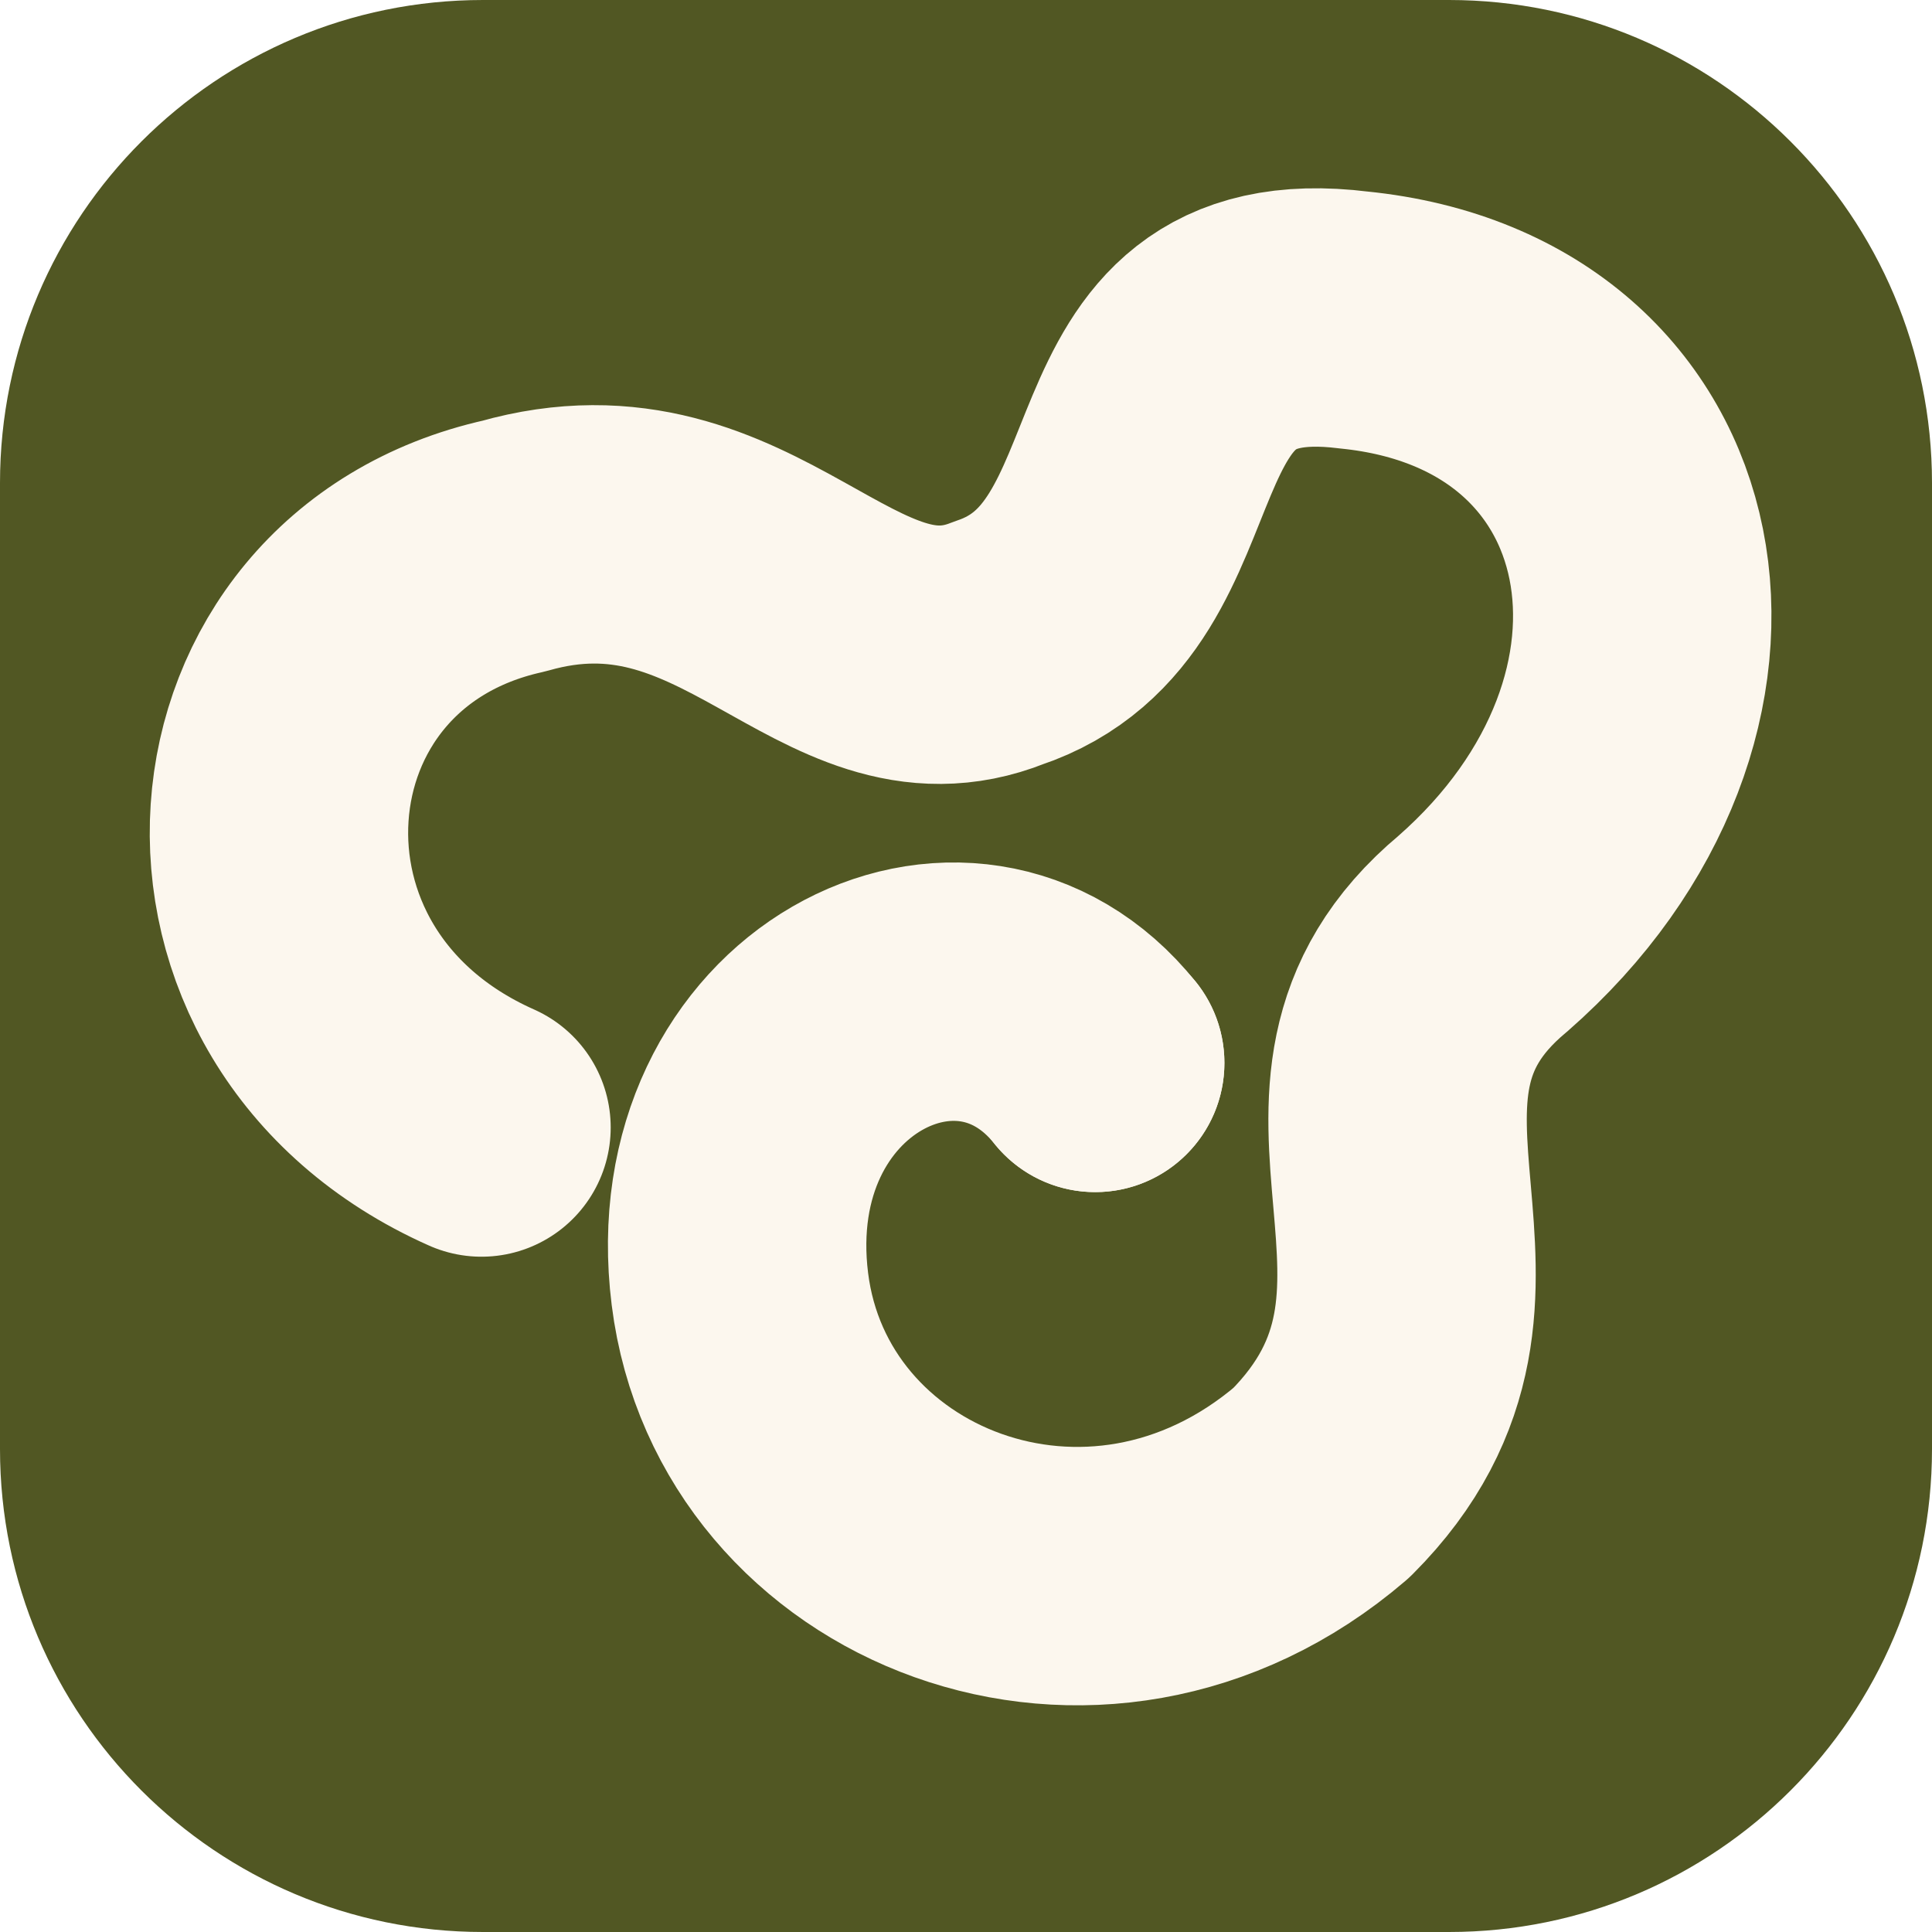
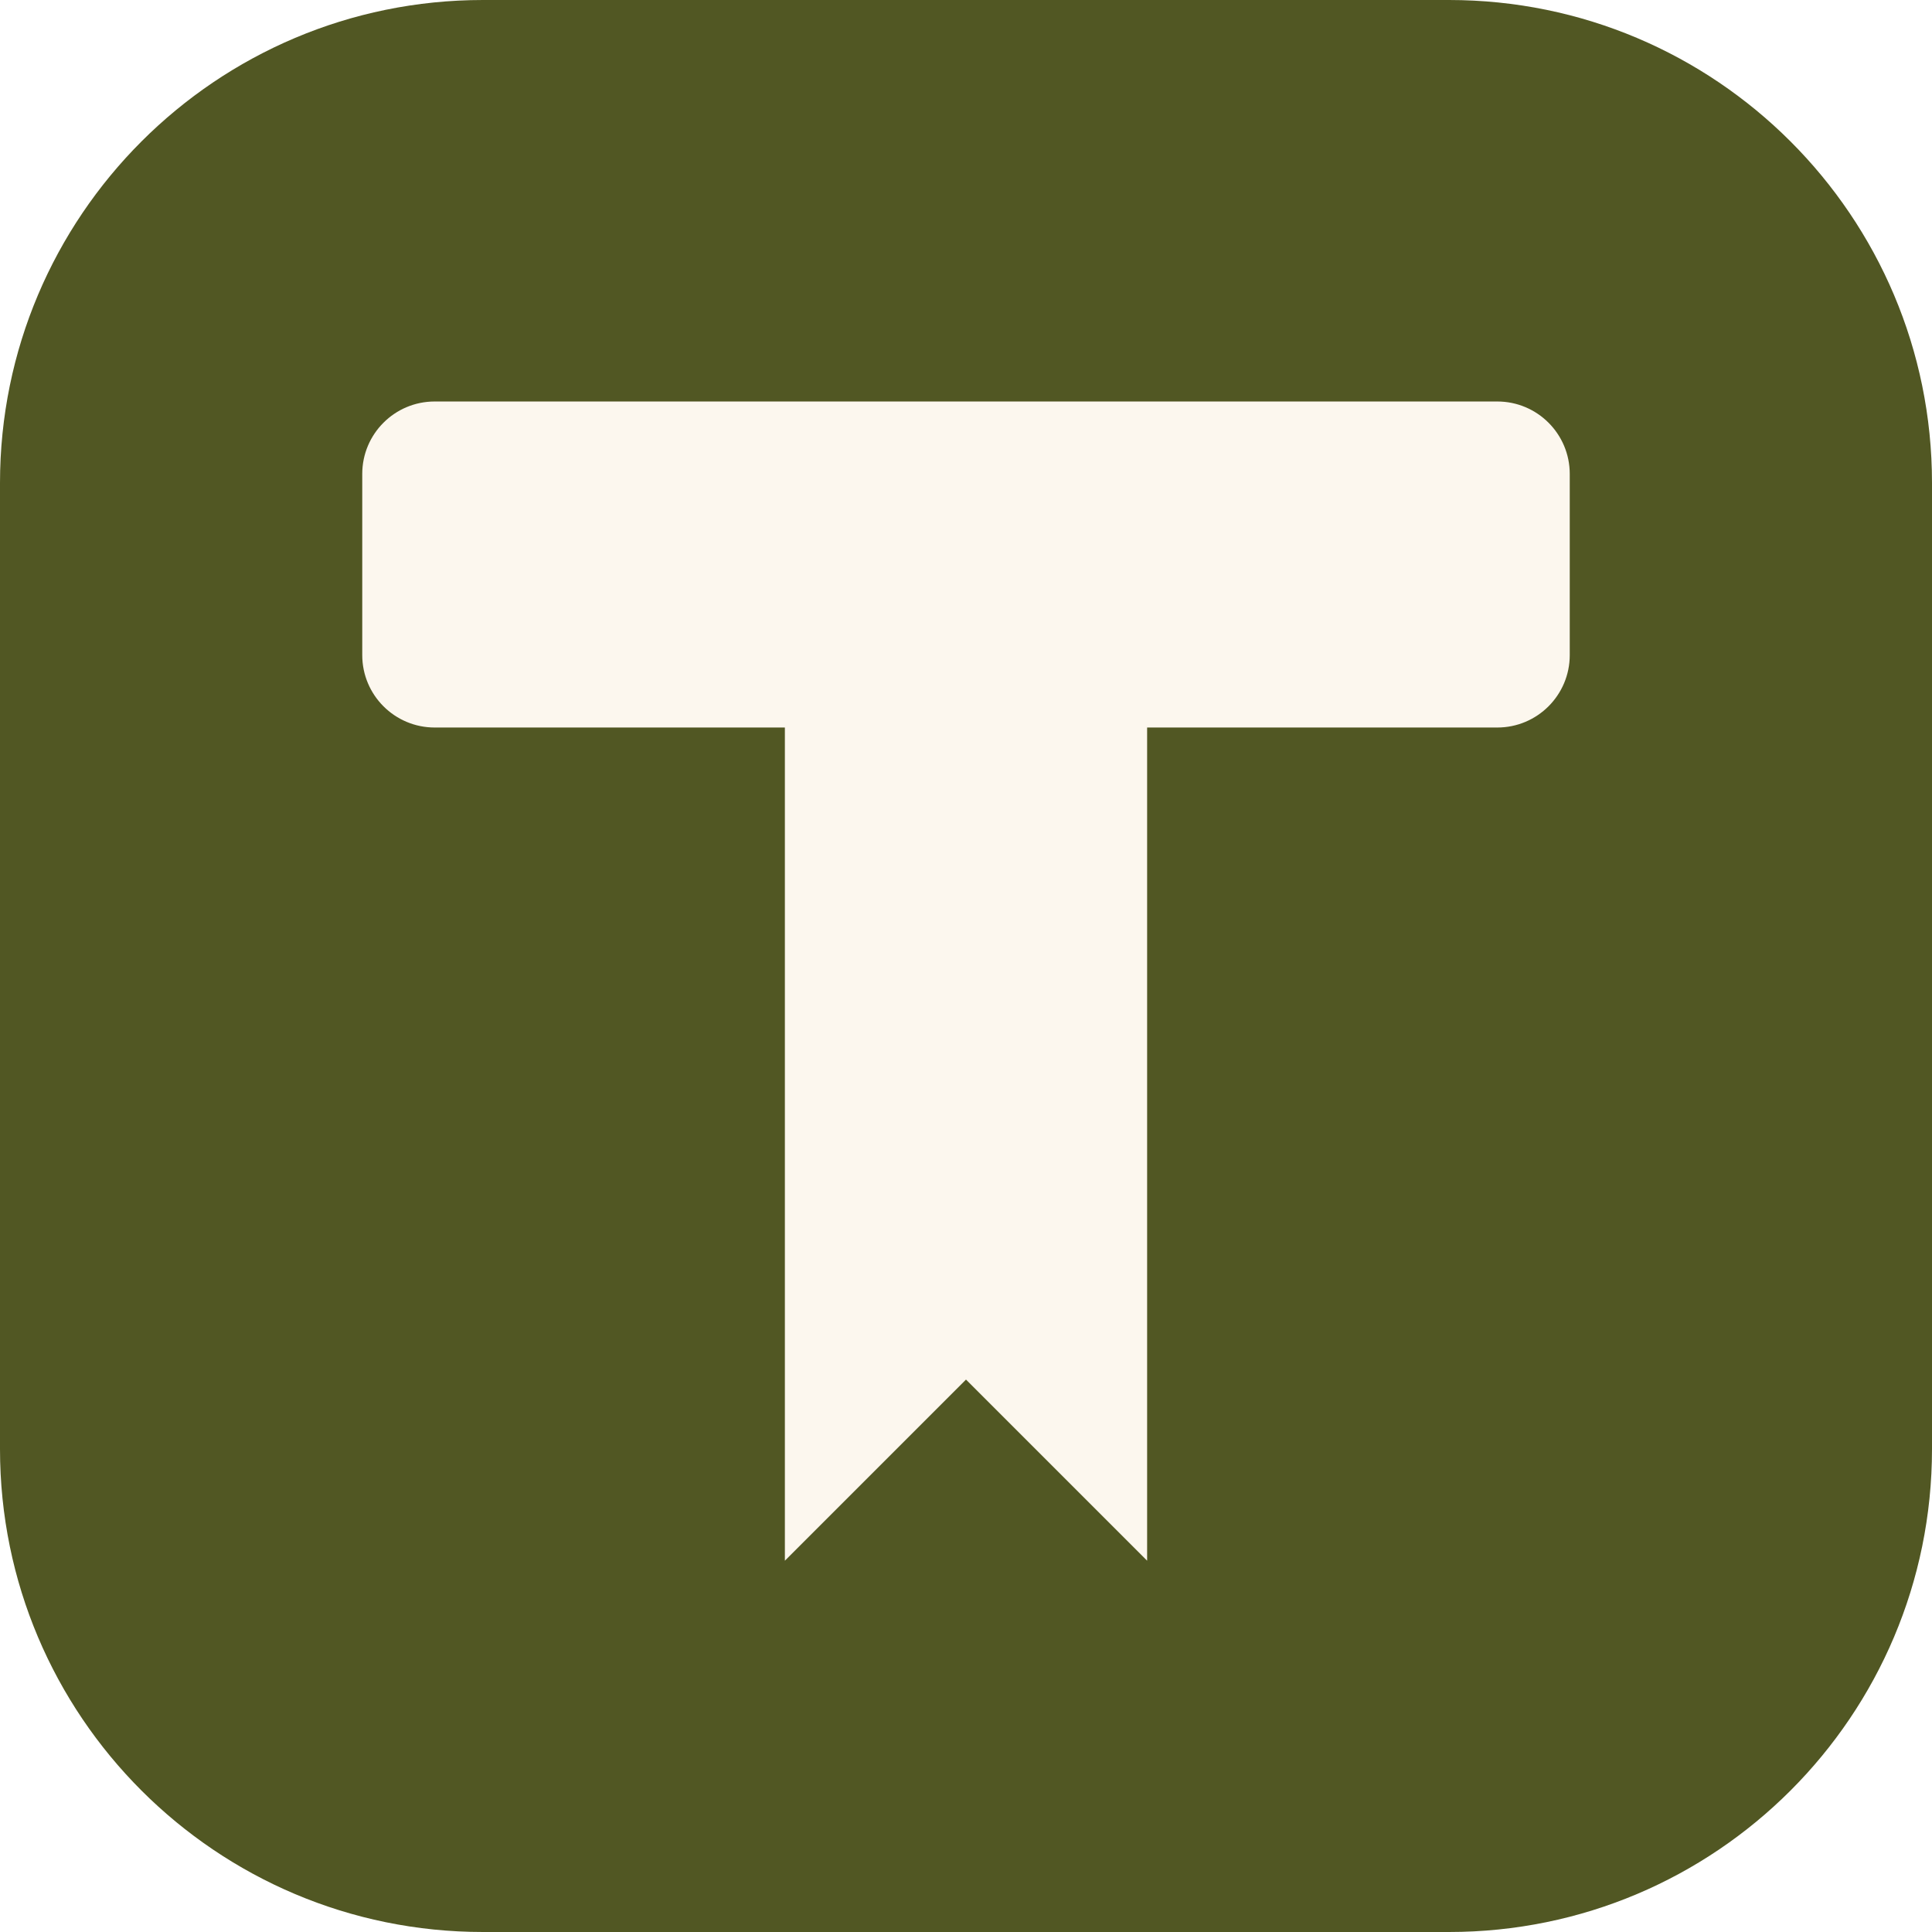
<svg xmlns="http://www.w3.org/2000/svg" width="64" height="64" viewBox="0 0 64 64">
  <rect width="64" height="64" rx="16" fill="#515723" />
-   <g transform="translate(32 32) scale(1.07) translate(-32 -32)">
-     <path d="M17 37C8 33 9 21 18 19C25 17 28 24 33 22C39 20 36 11 44 12C54 13 56 24 48 31C42 36 49 42 43 48C36 54 26 50 25 42C24 34 32 30 36 35" fill="none" stroke="#fcf7ee" stroke-width="8" stroke-linecap="round" stroke-linejoin="round" />
-     <circle cx="36" cy="35" r="4" fill="#fcf7ee" />
+   <g transform="translate(32 32.5) scale(0.8) translate(-32 -32)">
+     <path d="M24.5 20H39.5V56L32 48.5L24.5 56Z" fill="#fcf7ee" />
+     <path d="M10 8H54A3 3 0 0 1 57 11V18.5A3 3 0 0 1 54 21.5H10A3 3 0 0 1 7 18.5V11A3 3 0 0 1 10 8Z" fill="#fcf7ee" />
  </g>
</svg>
